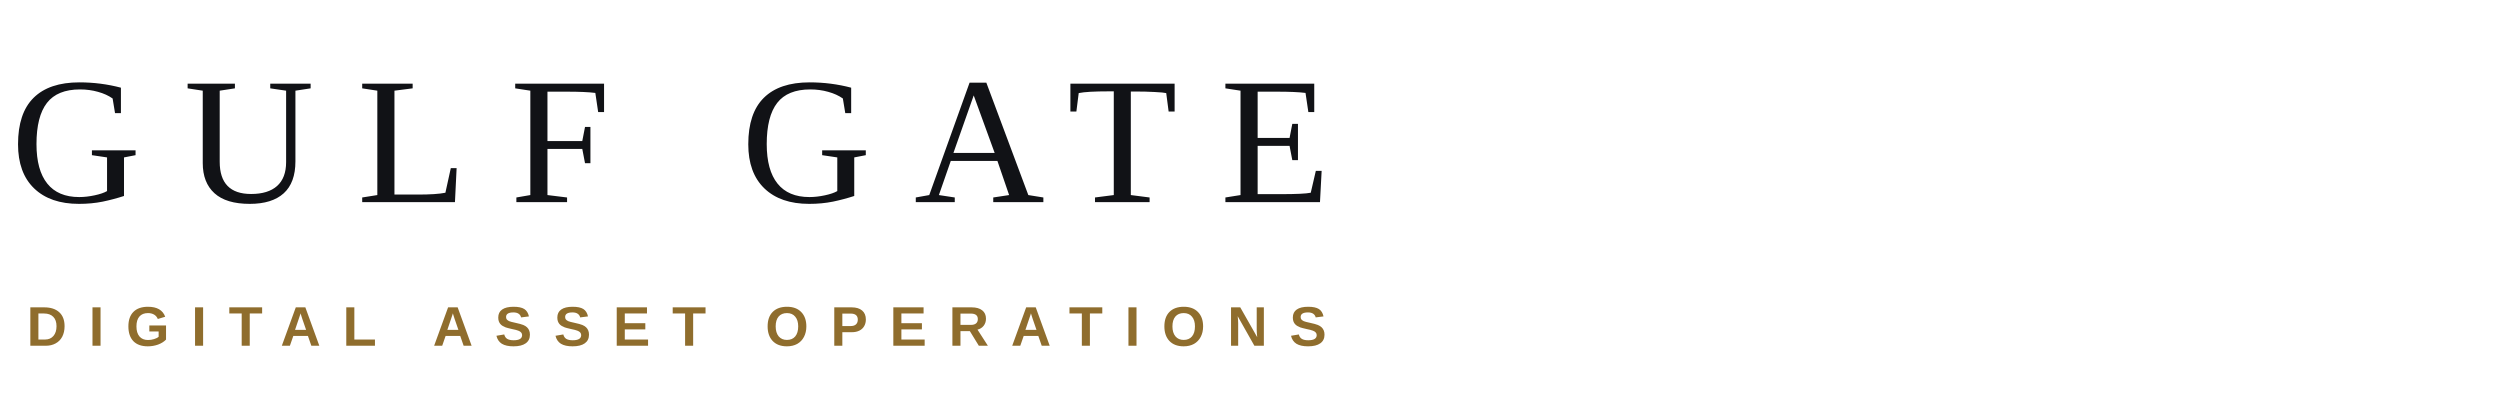
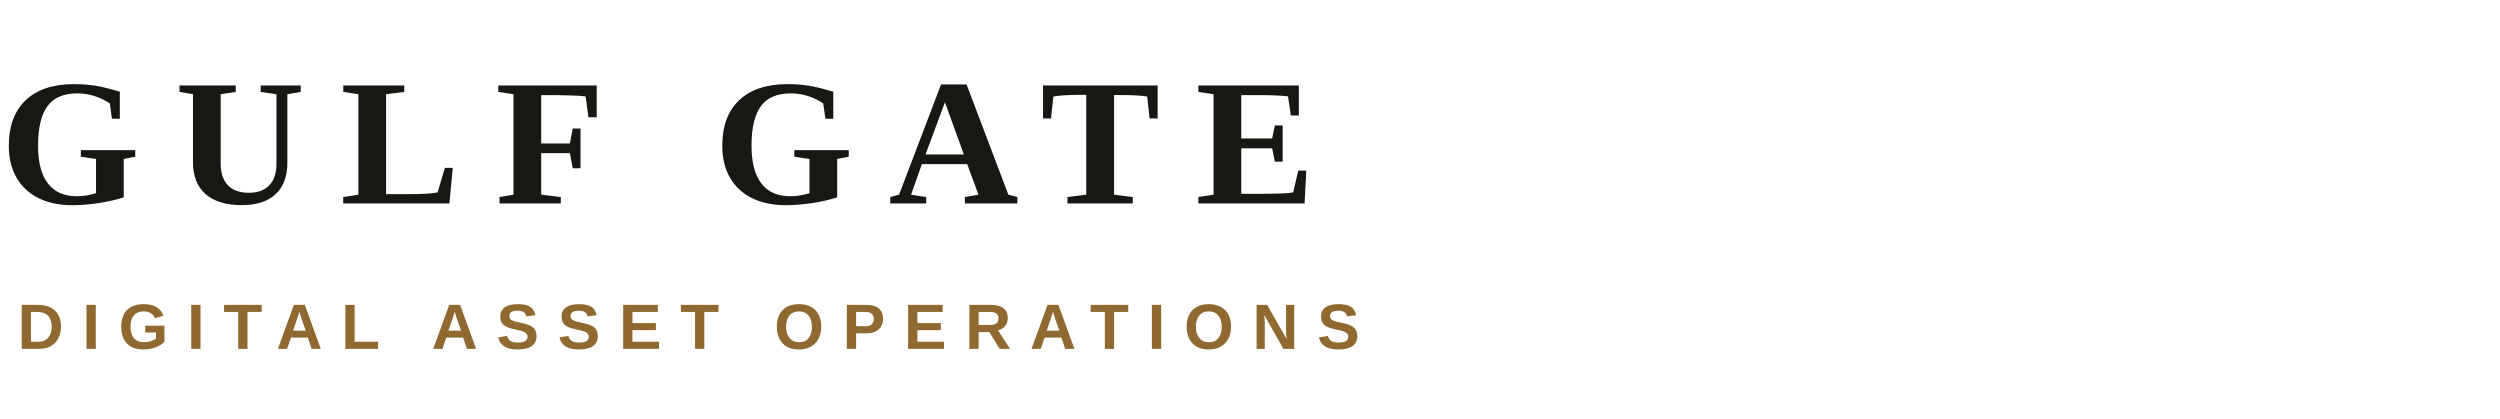
- <svg xmlns="http://www.w3.org/2000/svg" viewBox="0 0 470 78" role="img" aria-label="Gulf Gate wordmark">
-   <text x="2" y="38" fill="#111216" font-family="Georgia, Times New Roman, serif" font-size="34" font-weight="500" letter-spacing="8">GULF GATE</text>
-   <text x="5" y="65" fill="#8F6D2D" font-family="Arial, Helvetica, sans-serif" font-size="10.5" font-weight="700" letter-spacing="4.1">DIGITAL ASSET OPERATIONS</text>
+ <svg xmlns="http://www.w3.org/2000/svg" viewBox="0 0 430 72" role="img" aria-label="Gulf Gate wordmark">
+   <text x="0" y="35" fill="#191713" font-family="Georgia, 'Times New Roman', serif" font-size="31" font-weight="600" letter-spacing="6">GULF GATE</text>
+   <text x="3" y="60" fill="#8F692F" font-family="Arial, Helvetica, sans-serif" font-size="11" font-weight="700" letter-spacing="3.2">DIGITAL ASSET OPERATIONS</text>
</svg>
